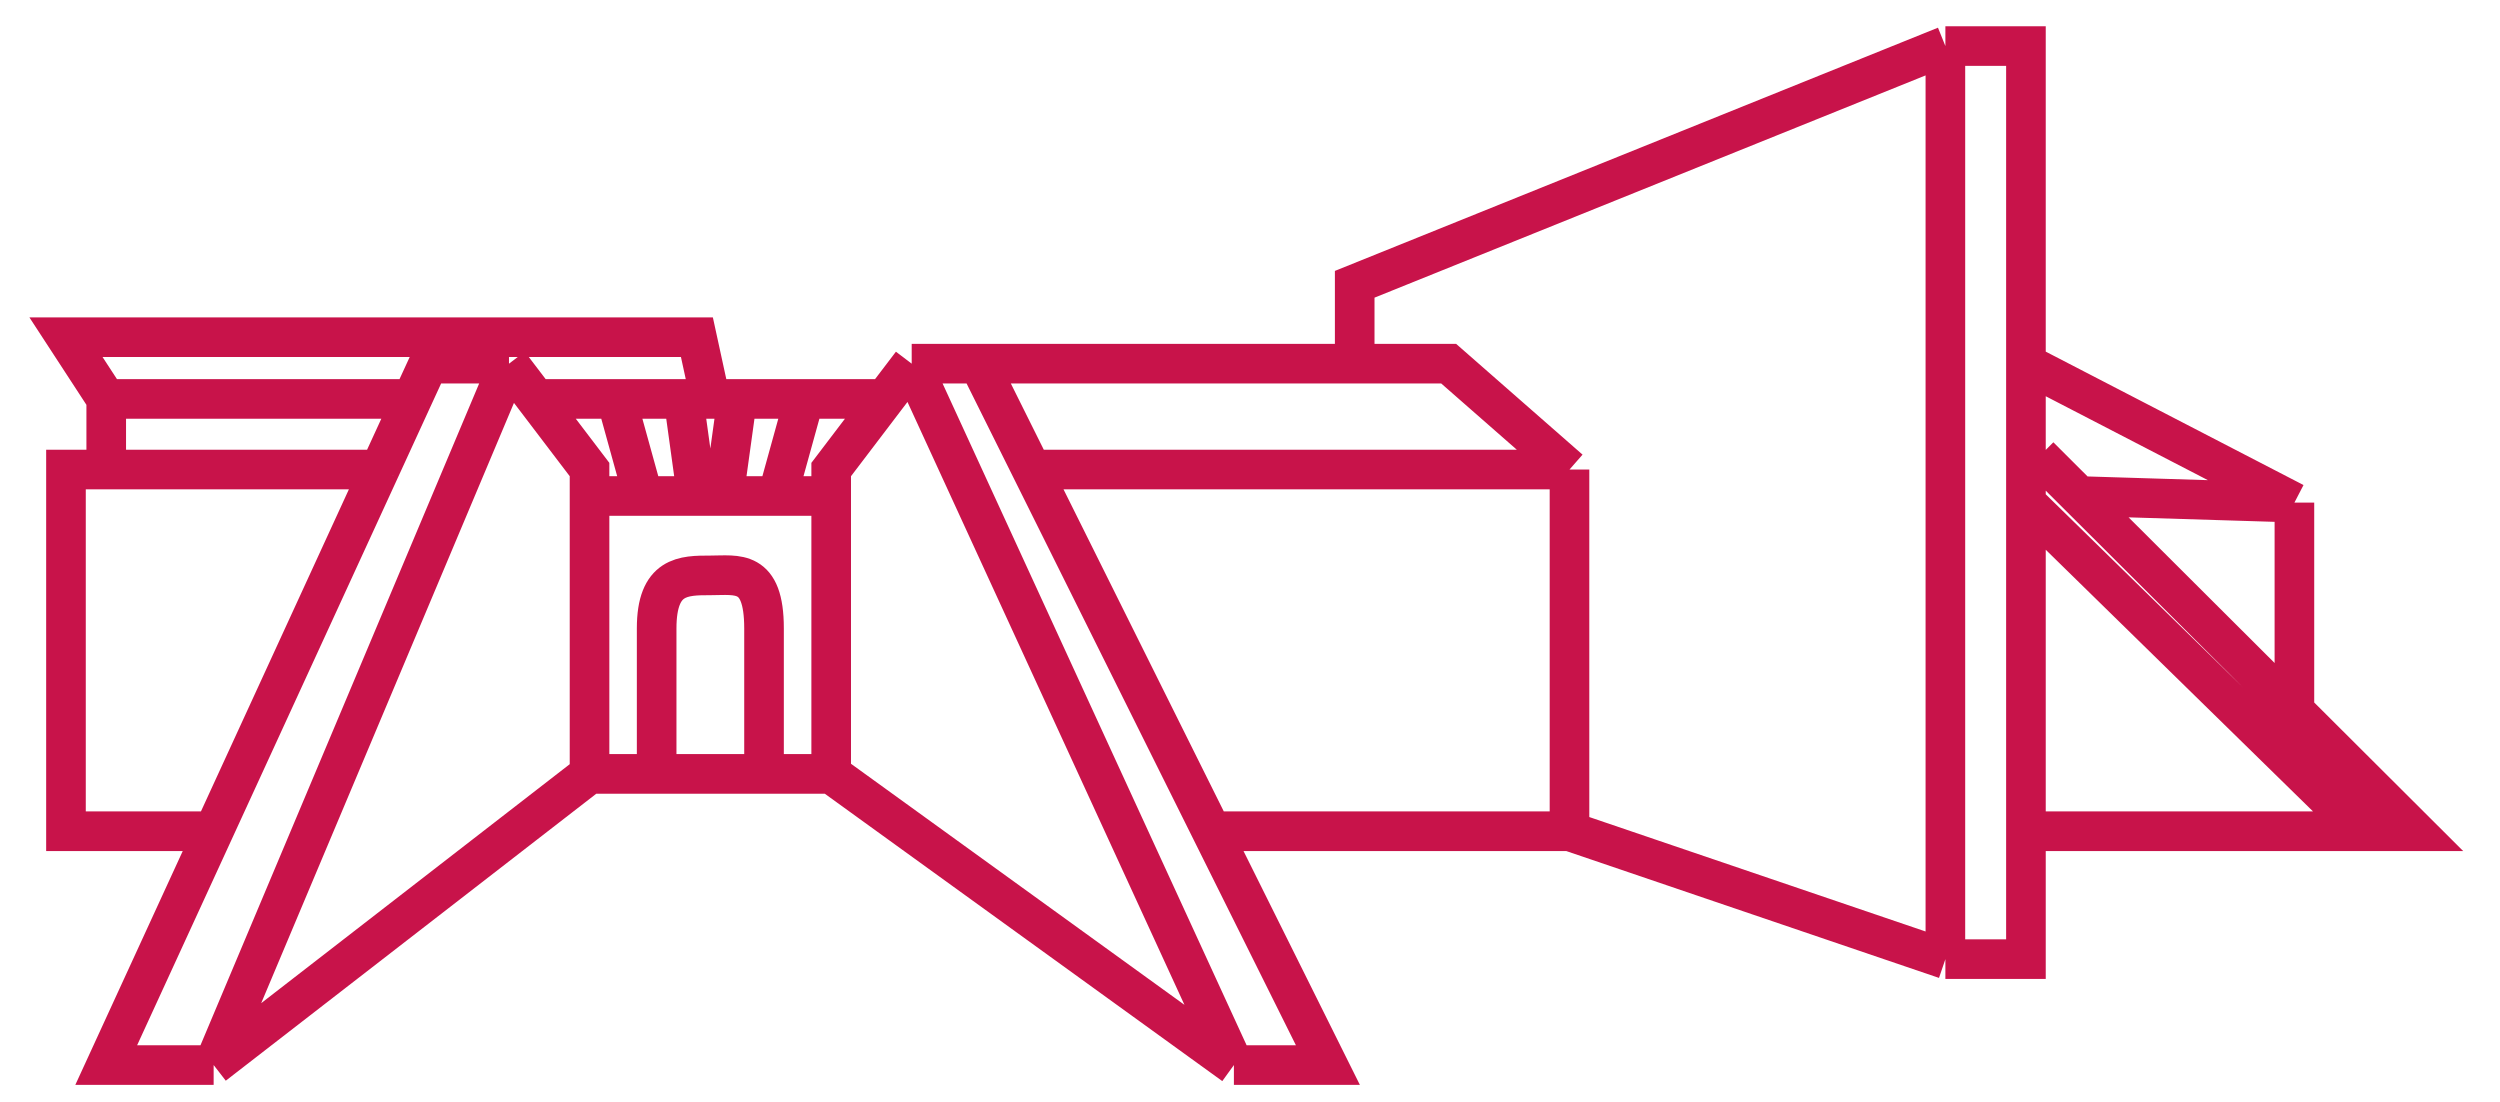
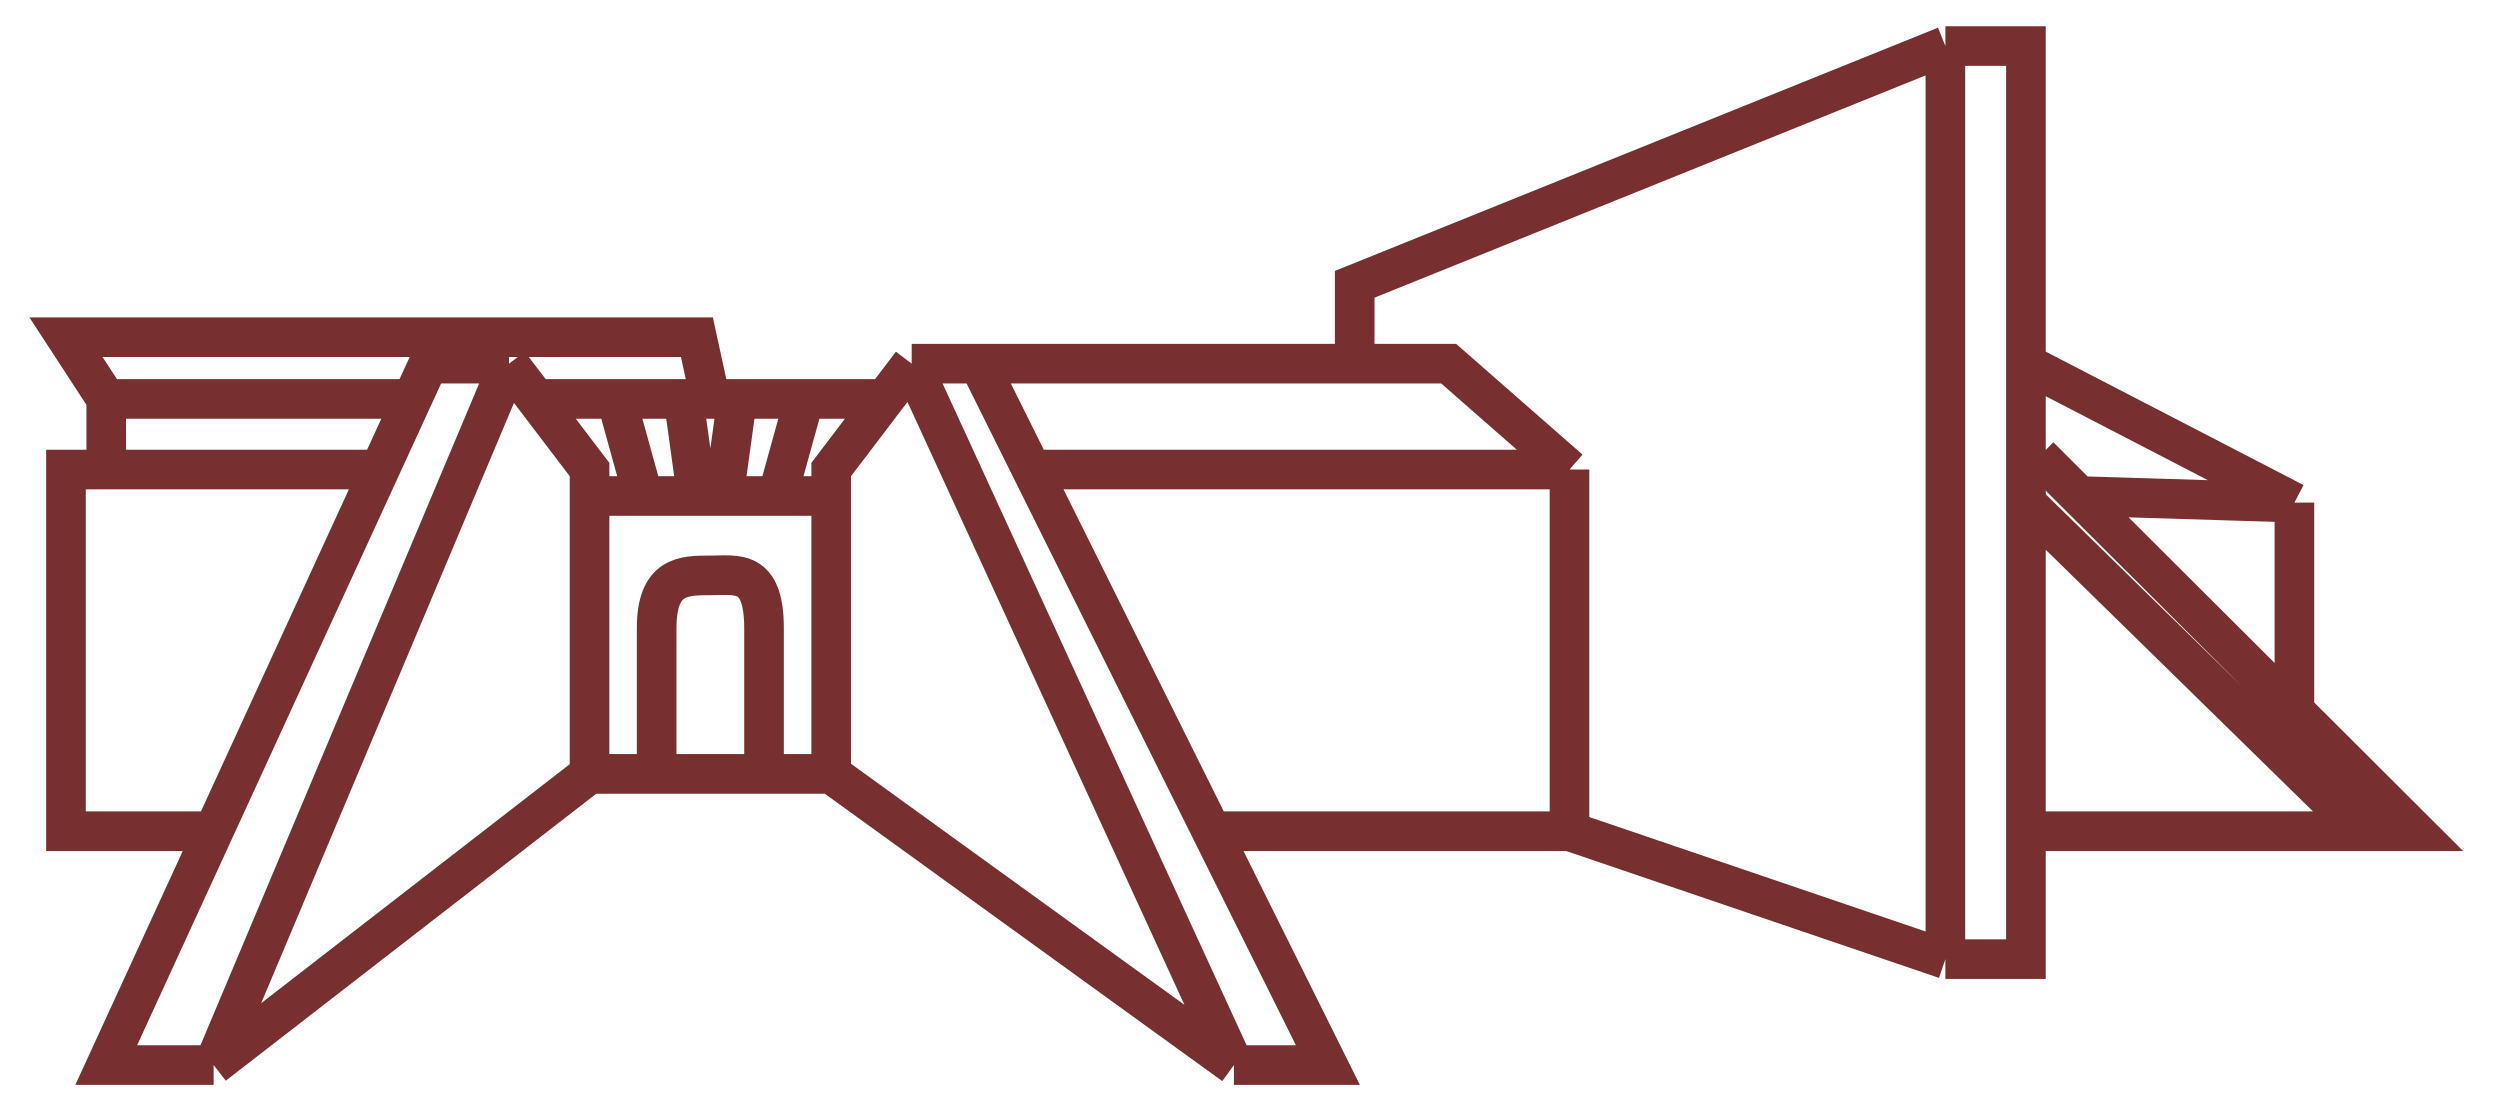
<svg xmlns="http://www.w3.org/2000/svg" width="59" height="26" viewBox="0 0 59 26" fill="none">
-   <path d="M5.042 25.135L12.012 8.583M5.042 25.135L13.913 18.264M5.042 25.135H2.507L5.042 19.617M12.012 8.583L12.646 9.415M12.012 8.583H10.111L9.728 9.415M13.913 18.264V17.327V11.706M13.913 18.264H18.031M29.12 25.135L21.516 8.583M29.12 25.135L19.616 18.264M29.12 25.135H31.338L28.592 19.617M21.516 8.583L20.883 9.415M21.516 8.583H23.101M19.616 18.264H18.031M19.616 18.264V11.706M15.497 17.952C15.497 17.015 15.497 16.078 15.497 14.829C15.497 13.579 16.131 13.579 16.764 13.579C17.398 13.579 18.031 13.42 18.031 14.829C18.031 16.238 18.031 17.119 18.031 18.264M13.913 11.706V11.081L12.646 9.415M13.913 11.706H15.18M19.616 11.706V11.081L20.883 9.415M19.616 11.706H18.348M12.646 9.415H14.546M20.883 9.415H18.982M14.546 9.415L15.18 11.706M14.546 9.415H16.131M15.18 11.706H16.447M16.447 11.706L16.131 9.415M16.447 11.706H17.081M16.131 9.415H16.764M17.081 11.706L17.398 9.415M17.081 11.706H18.348M17.398 9.415H18.982M17.398 9.415H16.764M18.348 11.706L18.982 9.415M23.101 8.583L24.344 11.081M23.101 8.583H31.971M5.042 19.617H1.557V11.081H2.507M5.042 19.617L8.963 11.081M8.963 11.081H2.507M8.963 11.081L9.728 9.415M2.507 11.081V9.415M2.507 9.415H9.728M2.507 9.415L1.557 7.958H16.447L16.764 9.415M28.592 19.617H37.04M28.592 19.617L24.344 11.081M37.04 19.617V11.081M37.04 19.617L45.911 22.636M37.04 11.081H24.344M37.04 11.081L34.189 8.583H31.971M31.971 8.583V6.709L45.911 1.087M45.911 1.087V22.636M45.911 1.087H47.812V8.583M45.911 22.636H47.812V19.617M47.812 11.862L55.733 19.617M47.812 11.862V19.617M47.812 11.862V8.583M55.733 19.617H47.812M55.733 19.617H57L54.148 16.773M48.129 10.769L49.068 11.706M49.068 11.706L54.148 11.862M49.068 11.706L54.148 16.773M54.148 11.862V16.773M54.148 11.862L47.812 8.583" stroke="#C8134A" stroke-width="0.935" />
+   <path d="M5.042 25.135L12.012 8.583M5.042 25.135L13.913 18.264M5.042 25.135H2.507L5.042 19.617M12.012 8.583L12.646 9.415M12.012 8.583H10.111L9.728 9.415M13.913 18.264V17.327V11.706M13.913 18.264H18.031M29.12 25.135L21.516 8.583M29.12 25.135L19.616 18.264M29.12 25.135H31.338L28.592 19.617M21.516 8.583L20.883 9.415M21.516 8.583H23.101M19.616 18.264H18.031M19.616 18.264V11.706M15.497 17.952C15.497 17.015 15.497 16.078 15.497 14.829C15.497 13.579 16.131 13.579 16.764 13.579C17.398 13.579 18.031 13.42 18.031 14.829C18.031 16.238 18.031 17.119 18.031 18.264M13.913 11.706V11.081L12.646 9.415M13.913 11.706H15.18M19.616 11.706V11.081L20.883 9.415M19.616 11.706H18.348M12.646 9.415H14.546M20.883 9.415H18.982M14.546 9.415L15.18 11.706M14.546 9.415H16.131M15.18 11.706H16.447M16.447 11.706L16.131 9.415M16.447 11.706H17.081M16.131 9.415H16.764M17.081 11.706L17.398 9.415M17.081 11.706H18.348M17.398 9.415H18.982M17.398 9.415H16.764M18.348 11.706L18.982 9.415M23.101 8.583L24.344 11.081M23.101 8.583H31.971M5.042 19.617H1.557V11.081H2.507M5.042 19.617L8.963 11.081M8.963 11.081H2.507M8.963 11.081L9.728 9.415M2.507 11.081V9.415M2.507 9.415H9.728M2.507 9.415L1.557 7.958H16.447L16.764 9.415M28.592 19.617H37.04M28.592 19.617L24.344 11.081M37.04 19.617V11.081M37.04 19.617L45.911 22.636M37.04 11.081H24.344M37.04 11.081L34.189 8.583H31.971M31.971 8.583V6.709L45.911 1.087M45.911 1.087V22.636M45.911 1.087H47.812V8.583M45.911 22.636H47.812V19.617M47.812 11.862L55.733 19.617M47.812 11.862V19.617M47.812 11.862V8.583M55.733 19.617H47.812M55.733 19.617H57L54.148 16.773M48.129 10.769L49.068 11.706M49.068 11.706L54.148 11.862M49.068 11.706L54.148 16.773M54.148 11.862V16.773M54.148 11.862L47.812 8.583" stroke="#772f30" stroke-width="0.935" />
</svg>
